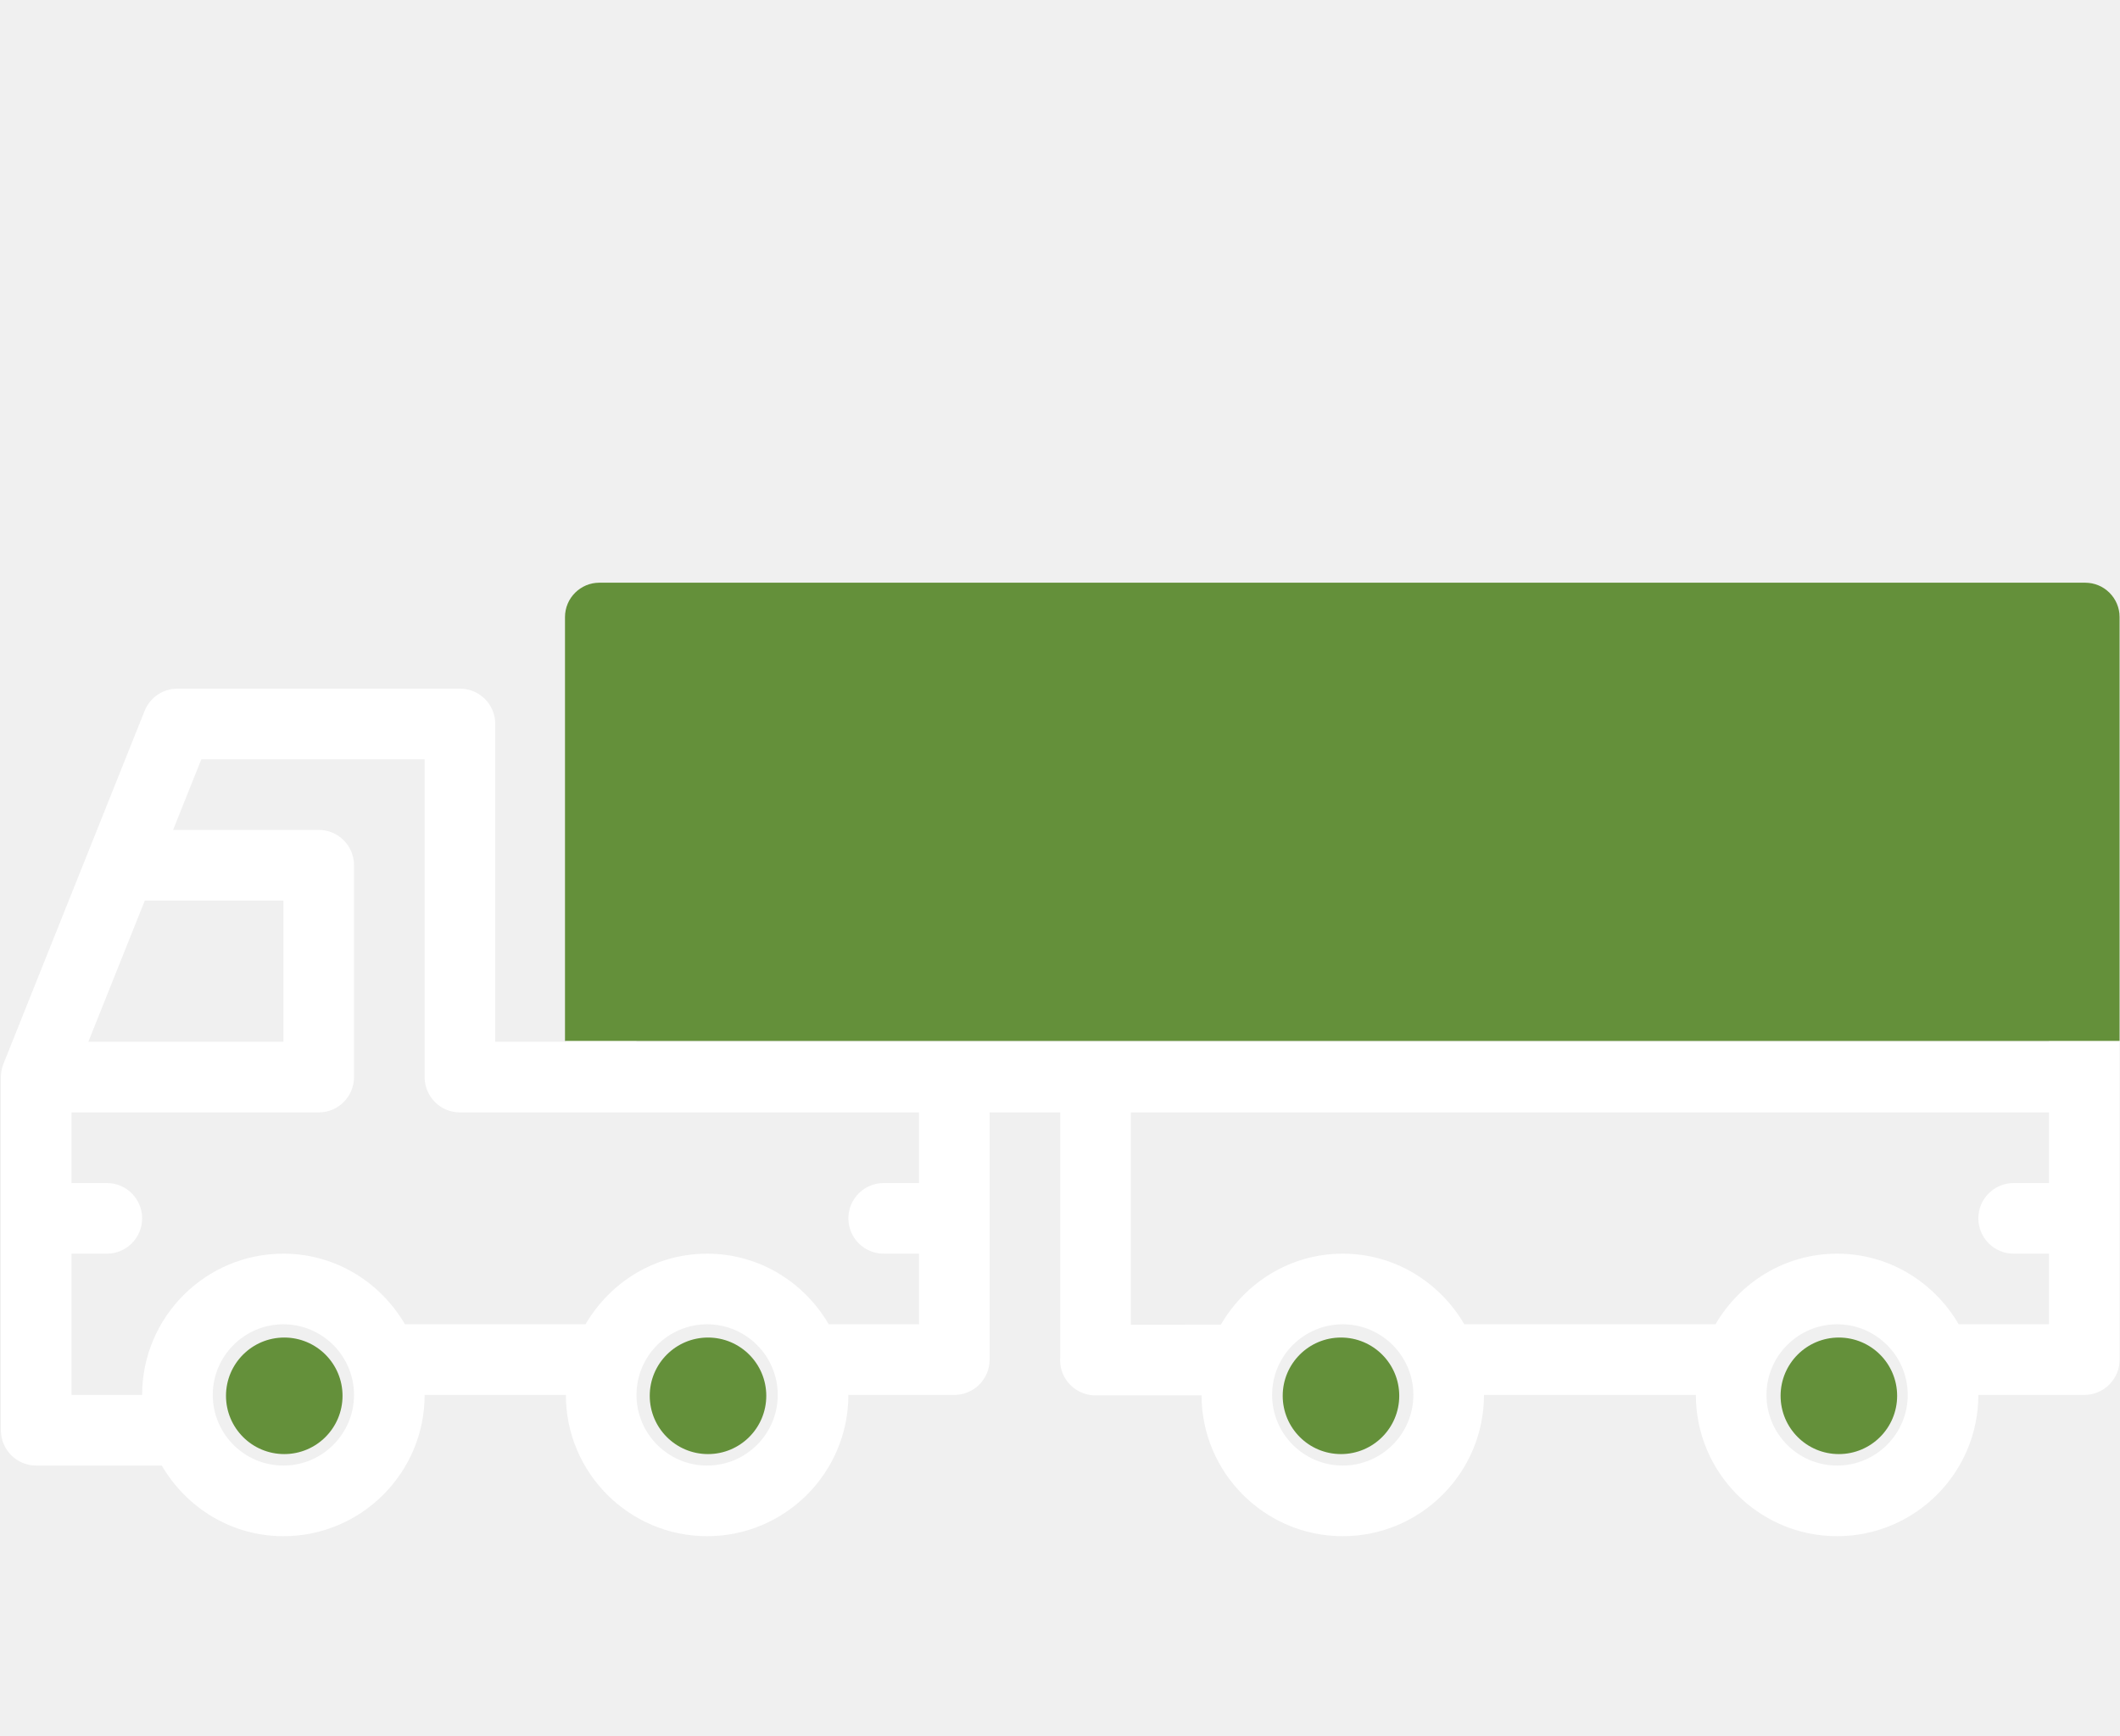
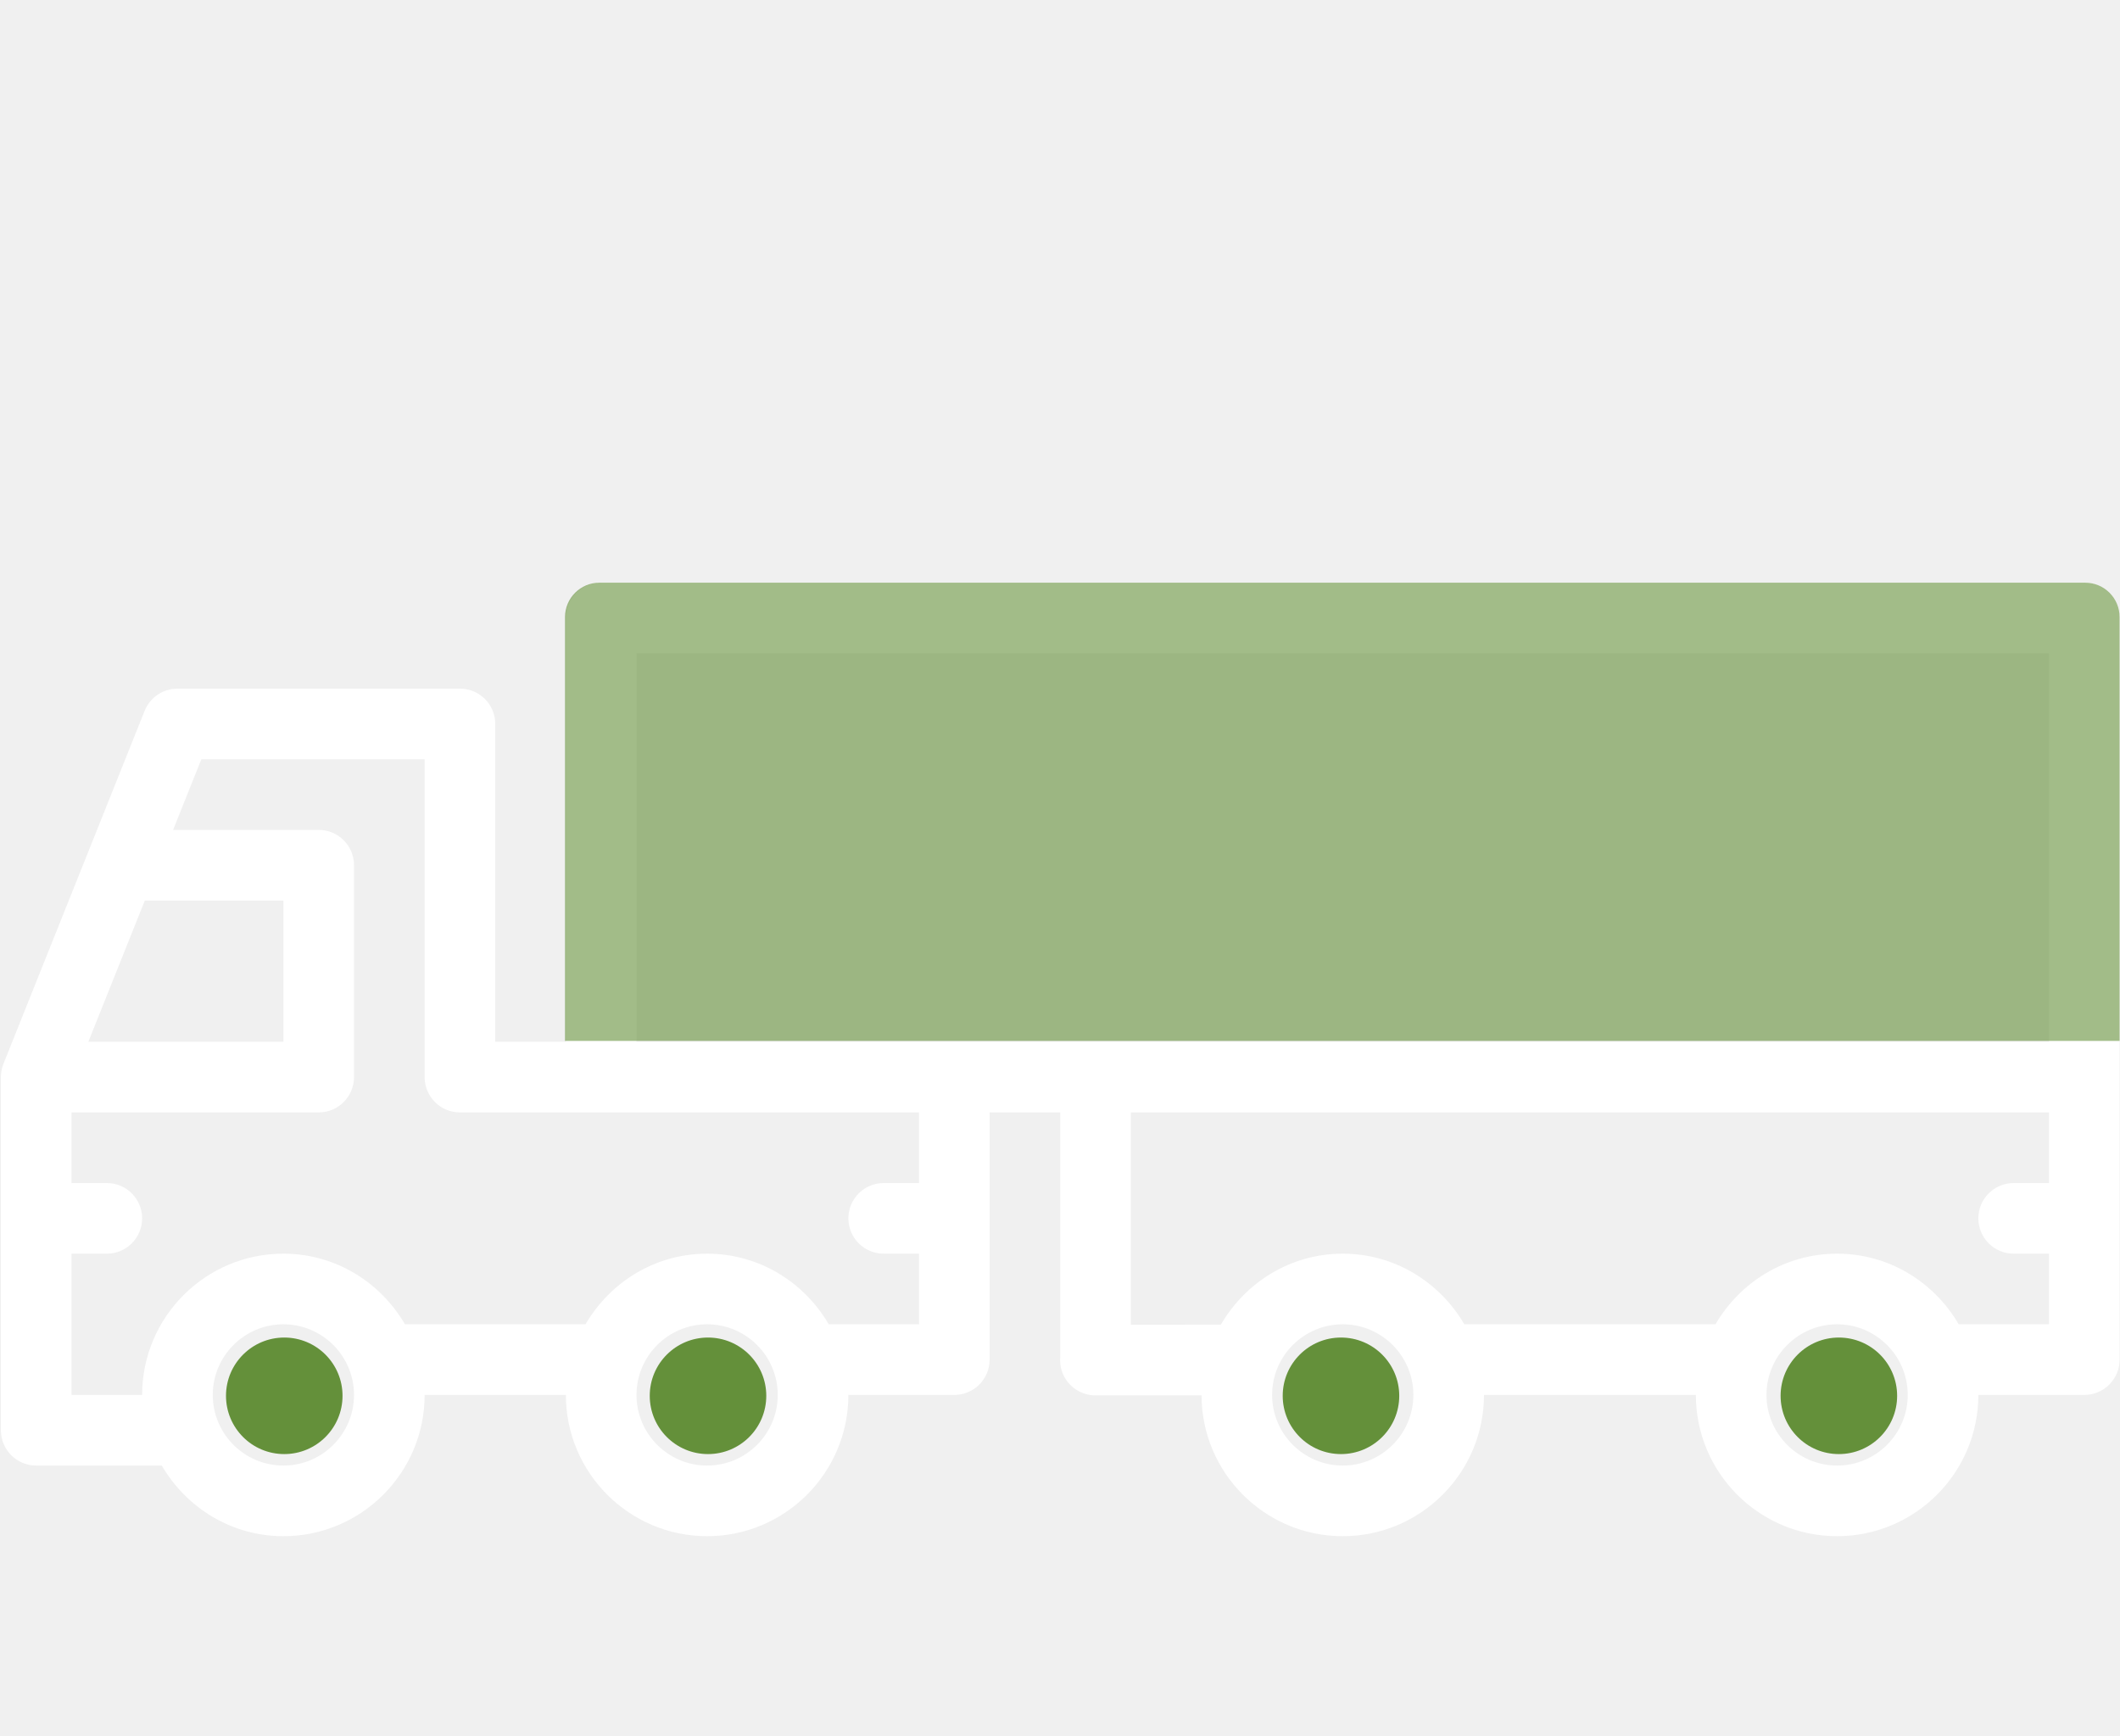
<svg xmlns="http://www.w3.org/2000/svg" width="1517" height="1242" viewBox="0 0 1517 1242" fill="none">
  <g clip-path="url(#clip0_2396_237)">
    <path d="M1491.45 416.919H430.193C416.219 416.919 404.926 428.239 404.926 442.186V745.401H354.389V517.99C354.389 504.043 343.095 492.723 329.122 492.723H126.977C116.643 492.723 107.369 499.015 103.505 508.591L2.431 761.27C1.244 764.278 0.637 767.461 0.637 770.671V1023.35C0.637 1037.3 11.93 1048.62 25.904 1048.62H115.758C133.293 1078.69 165.537 1099.15 202.781 1099.15C258.524 1099.15 303.852 1053.82 303.852 998.082H404.923C404.923 1053.82 450.254 1099.15 505.993 1099.15C561.733 1099.15 607.064 1053.82 607.064 998.082H682.868C696.841 998.082 708.135 986.762 708.135 972.815V795.938H758.675V970.917C758.145 977.059 759.838 983.247 763.602 988.275C768.352 994.642 775.858 998.408 783.841 998.408H783.868L859.772 998.331C859.899 1053.95 905.154 1099.15 960.819 1099.15C1016.56 1099.15 1061.89 1053.82 1061.89 998.079H1213.5C1213.5 1053.82 1258.83 1099.15 1314.57 1099.15C1370.31 1099.15 1415.64 1053.82 1415.64 998.079H1491.44C1505.42 998.079 1516.71 986.759 1516.71 972.812V770.668V442.186C1516.71 428.239 1505.42 416.919 1491.45 416.919ZM103.653 644.33H202.778V745.401H63.222L103.653 644.33ZM202.781 1048.62C174.911 1048.62 152.244 1025.95 152.244 998.079C152.244 970.21 174.908 947.543 202.781 947.543C230.651 947.543 253.318 970.207 253.318 998.079C253.315 1025.95 230.651 1048.62 202.781 1048.62ZM505.996 1048.62C478.127 1048.62 455.46 1025.95 455.46 998.079C455.46 970.21 478.124 947.543 505.996 947.543C533.866 947.543 556.533 970.207 556.533 998.079C556.53 1025.95 533.866 1048.62 505.996 1048.62ZM657.604 846.475H632.337C618.364 846.475 607.07 857.795 607.07 871.742C607.07 885.688 618.364 897.009 632.337 897.009H657.604V947.546H593.02C575.484 917.476 543.268 897.009 505.996 897.009C468.725 897.009 436.509 917.476 418.973 947.546H289.778C272.266 917.476 240.026 897.009 202.781 897.009C147.039 897.009 101.71 942.34 101.71 998.079H51.174V897.009H76.441C90.414 897.009 101.707 885.688 101.707 871.742C101.707 857.795 90.414 846.475 76.441 846.475H51.174V795.938H228.048C242.021 795.938 253.315 784.618 253.315 770.671V619.063C253.315 605.117 242.021 593.796 228.048 593.796H123.868L144.084 543.26H303.852V770.671C303.852 784.618 315.145 795.938 329.119 795.938H657.601V846.475H657.604ZM960.819 1048.62C932.949 1048.62 910.282 1025.95 910.282 998.079C910.282 970.21 932.946 947.543 960.819 947.543C988.689 947.543 1011.36 970.207 1011.36 998.079C1011.35 1025.95 988.689 1048.62 960.819 1048.62ZM1314.57 1048.62C1286.7 1048.62 1264.03 1025.95 1264.03 998.079C1264.03 970.21 1286.7 947.543 1314.57 947.543C1342.44 947.543 1365.11 970.207 1365.11 998.079C1365.11 1025.95 1342.44 1048.62 1314.57 1048.62ZM1466.18 846.475H1440.91C1426.94 846.475 1415.64 857.795 1415.64 871.742C1415.64 885.688 1426.94 897.009 1440.91 897.009H1466.18V947.546H1401.59C1384.06 917.476 1351.84 897.009 1314.57 897.009C1277.3 897.009 1245.08 917.476 1227.54 947.546H1047.81C1030.28 917.476 998.061 897.009 960.789 897.009C923.444 897.009 891.151 917.603 873.639 947.771L809.206 947.848V795.938H1466.17V846.475H1466.18ZM1466.18 745.401H455.46V467.453H1466.18V745.401Z" fill="white" />
    <circle cx="203.41" cy="998.714" r="41.692" fill="#64903A" />
    <circle cx="506.628" cy="998.714" r="41.692" fill="#64903A" />
    <circle cx="959.558" cy="998.714" r="41.692" fill="#64903A" />
    <circle cx="1315.83" cy="998.714" r="41.692" fill="#64903A" />
-     <path d="M404.29 441.556C404.29 427.95 415.32 416.92 428.926 416.92H1492.07C1505.68 416.92 1516.71 427.95 1516.71 441.556V744.771H404.29V441.556Z" fill="#64903A" />
+     <path d="M404.29 441.556C404.29 427.95 415.32 416.92 428.926 416.92H1492.07C1505.68 416.92 1516.71 427.95 1516.71 441.556V744.771H404.29V441.556Z" fill="#64903A" fill-opacity="0.6" />
  </g>
  <defs>
    <clipPath id="clip0_2396_237">
      <rect width="1516.08" height="1241.29" fill="white" transform="translate(0.636719)" />
    </clipPath>
  </defs>
</svg>
